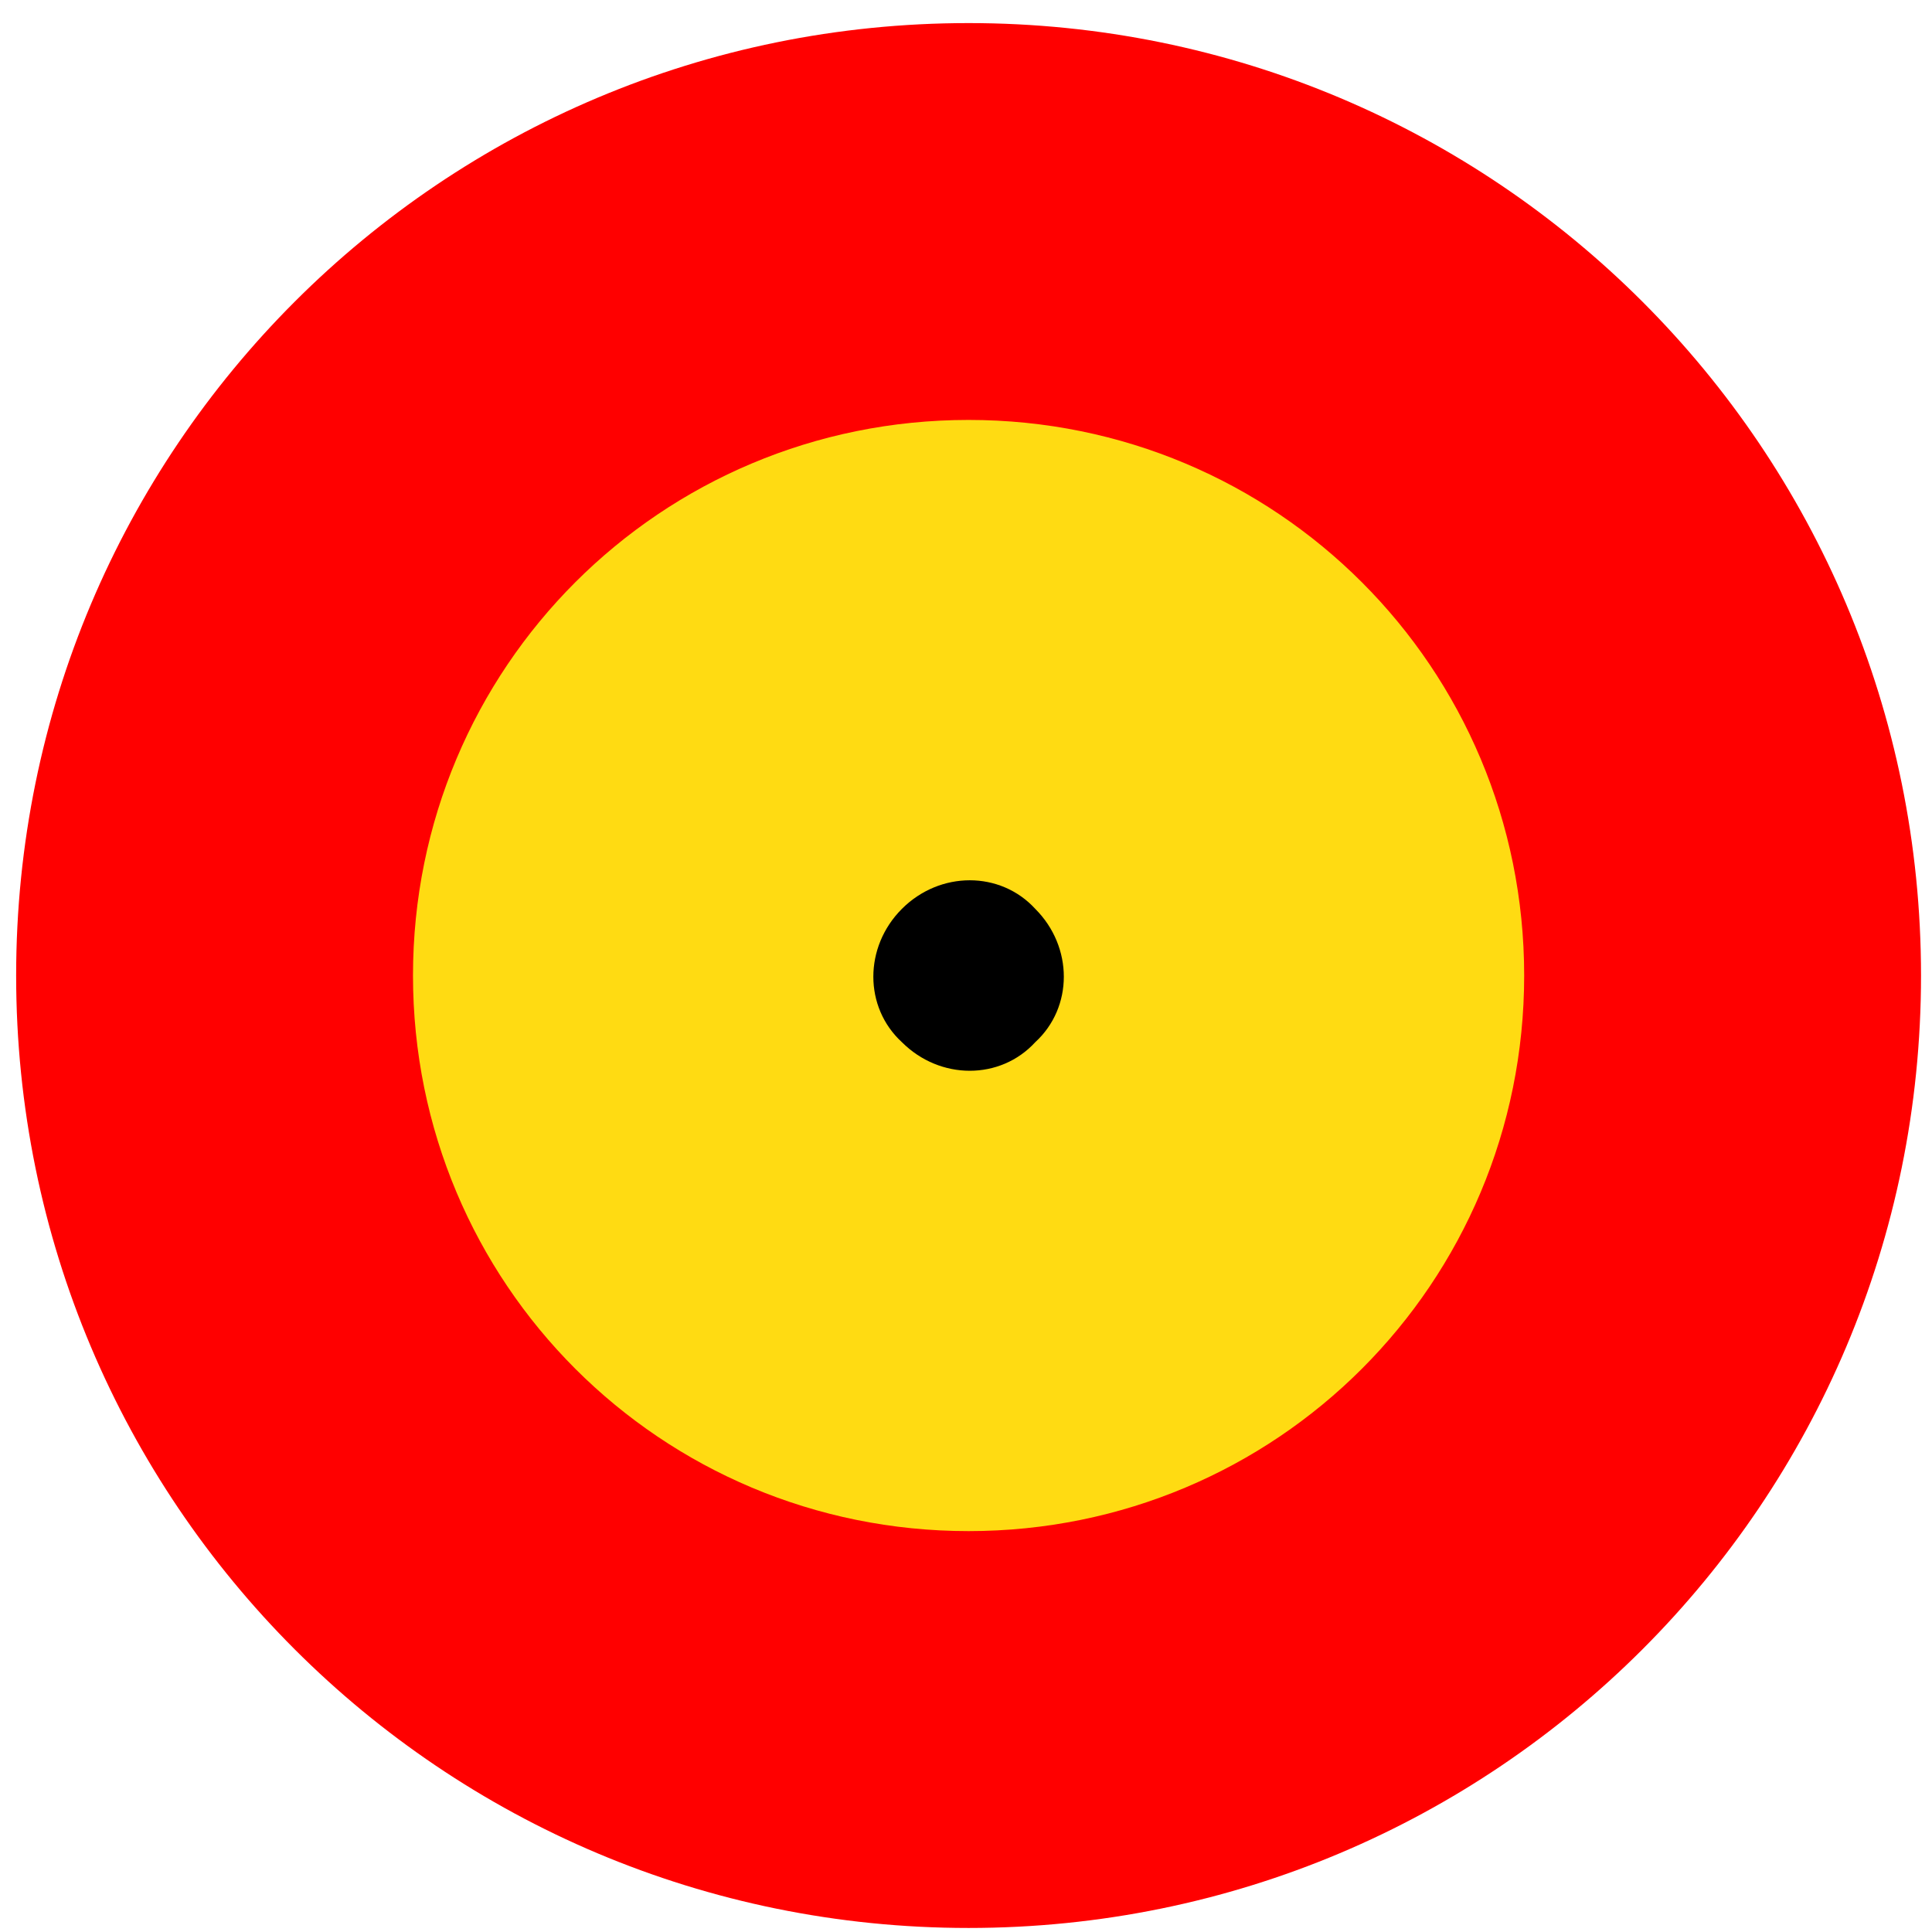
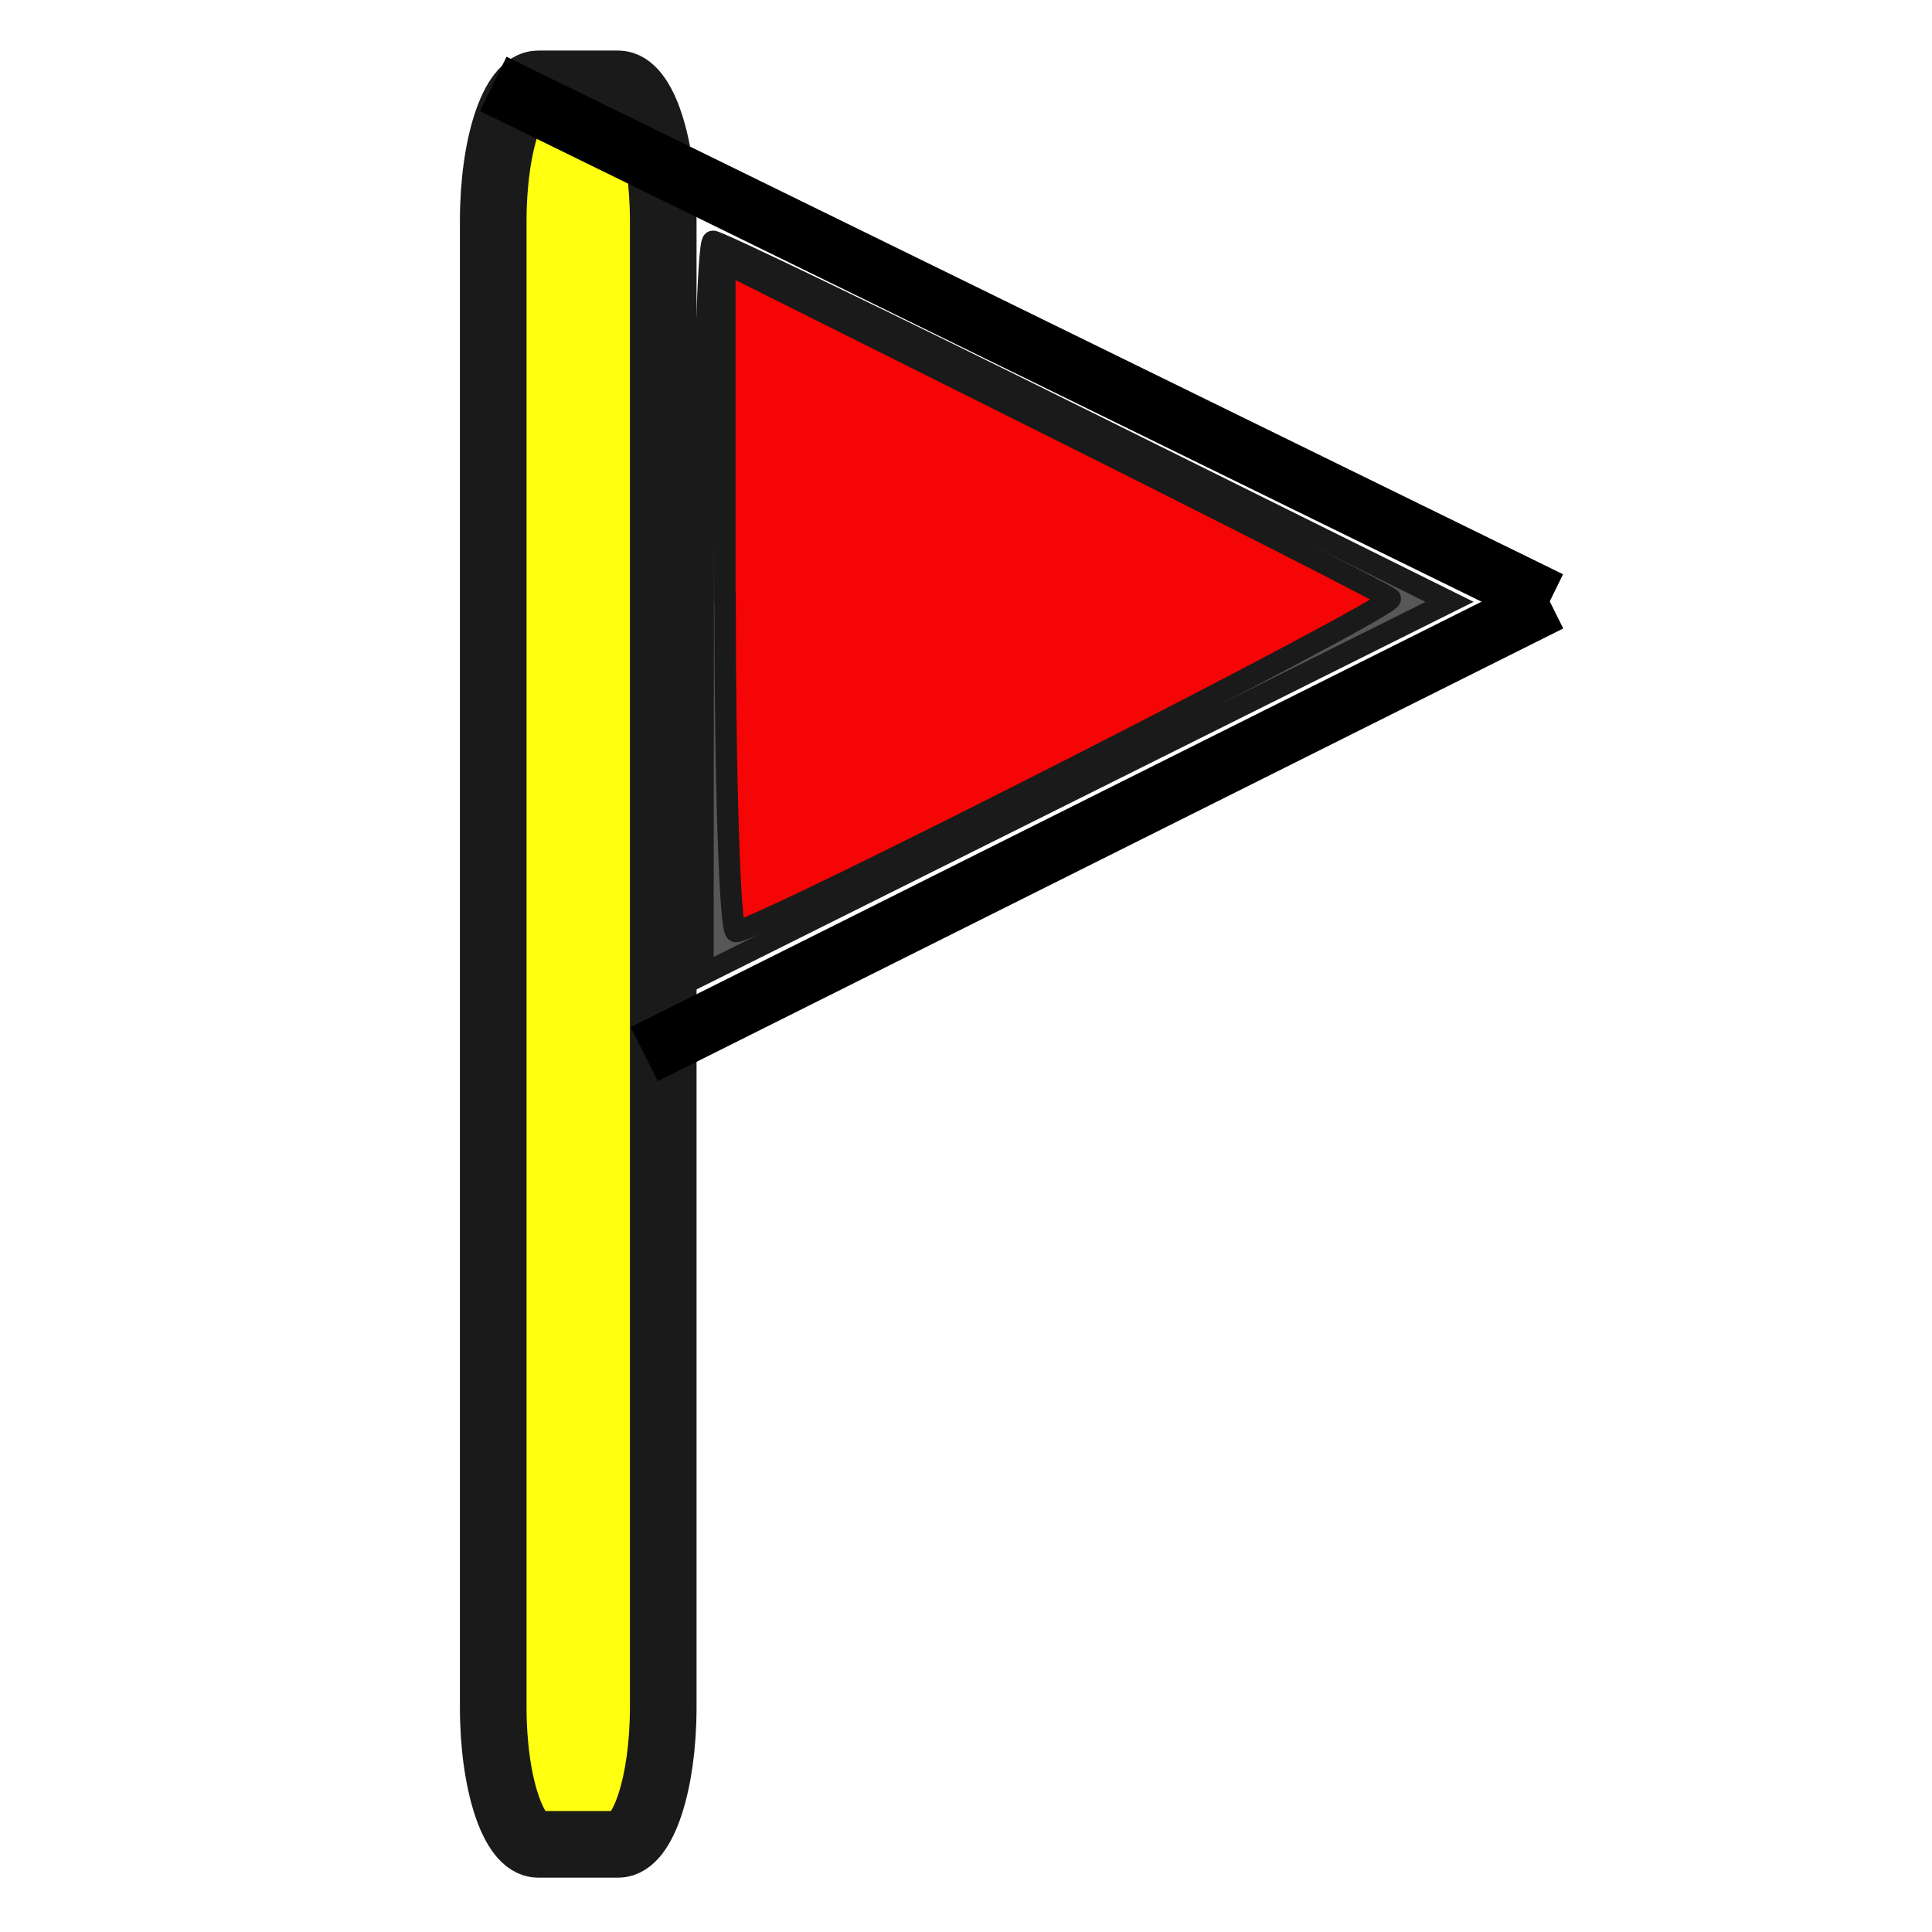
- <svg xmlns="http://www.w3.org/2000/svg" xml:space="preserve" width="23" height="23" version="1.1" viewBox="0 0 608.542 608.542" id="svg13" style="clip-rule:evenodd;fill-rule:evenodd;image-rendering:optimizeQuality;shape-rendering:geometricPrecision;text-rendering:geometricPrecision">
+ <svg xmlns="http://www.w3.org/2000/svg" xml:space="preserve" width="32" height="32" version="1.1" viewBox="0 0 846.667 846.667" id="svg13" style="clip-rule:evenodd;fill-rule:evenodd;image-rendering:optimizeQuality;shape-rendering:geometricPrecision;text-rendering:geometricPrecision">
  <defs id="defs17" />
-   <g id="Layer_x0020_1" transform="translate(-594.9153,-592.7296)">
-     <rect width="1800" height="1800" id="rect3" x="0" y="0" style="fill:none" />
-     <g id="_271487512">
-       <path d="m 900,600 c 166,0 300,134 300,300 0,166 -134,300 -300,300 -166,0 -300,-134 -300,-300 0,-166 134,-300 300,-300 z" id="path5" style="fill:#ff0000" />
-       <path d="m 900,725 c 97,0 175,78 175,175 0,97 -78,175 -175,175 -97,0 -175,-78 -175,-175 0,-97 78,-175 175,-175 z" id="path7" style="fill:#ffdb12" />
-       <path d="m 879,879 c 12,-12 31,-12 42,0 12,12 12,31 0,42 -11,12 -30,12 -42,0 -12,-11 -12,-30 0,-42 z" id="path9" style="fill:#000000" />
+   <g id="Layer_x0020_1" transform="matrix(0.4745763,0,0,0.4788136,0,-15.19775)">
+     <rect width="1800" height="1800" id="rect3" mask="none" x="0" y="0" style="fill:none" />
+   </g>
+   <g transform="matrix(105.0855,0,0,83.28293,-1327.464,-24720.53)" id="layer1">
+     <path id="path10000" d="m 9.648,302.776 v -1.273 l 0.213,0.082 c 0.117,0.045 0.698,0.338 1.291,0.651 l 1.078,0.569 -1.242,0.622 c -0.683,0.342 -1.264,0.622 -1.291,0.622 -0.027,0 -0.049,-0.573 -0.049,-1.273 z" style="opacity:0.04;fill:#0ef510;fill-opacity:0.938;stroke:#008000;stroke-width:0.094" />
+     <g transform="matrix(0.9516059,0,0,1.200726,15.24581,-66.22255)" id="layer1-2">
+       <rect ry="0.6" rx="0.197" y="302.725" x="-0.585" height="7.715" width="0.745" id="rect815" style="opacity:1;fill:#ffff00;fill-opacity:0.938;stroke:#1a1a1a;stroke-width:0.292" />
+       <path id="path821" d="m -0.585,302.725 4.63,2.268" style="opacity:1;fill:#4d4d4d;fill-opacity:0.938;stroke:#000000;stroke-width:0.265px;stroke-linecap:butt;stroke-linejoin:miter;stroke-opacity:1" />
+       <path id="path823" d="M 0.077,306.977 4.045,304.993" style="opacity:1;fill:#4d4d4d;fill-opacity:0.938;stroke:#000000;stroke-width:0.265px;stroke-linecap:butt;stroke-linejoin:miter;stroke-opacity:1" />
+       <path id="path9916" d="m 0.335,305.021 c 0,-0.883 0.02,-1.606 0.043,-1.606 0.024,0 0.76,0.355 1.636,0.79 l 1.592,0.79 -1.636,0.816 -1.636,0.816 z" style="opacity:1;fill:#4d4d4d;fill-opacity:0.938;stroke:#1a1a1a;stroke-width:0.094" />
+       <path id="path9918" d="m 0.43,304.974 v -1.465 l 1.441,0.72 c 0.793,0.396 1.456,0.734 1.475,0.751 0.033,0.031 -2.774,1.46 -2.867,1.46 -0.027,0 -0.048,-0.659 -0.048,-1.465 z" style="opacity:1;fill:#ff0000;fill-opacity:0.938;stroke:#1a1a1a;stroke-width:0.094" />
    </g>
  </g>
</svg>
